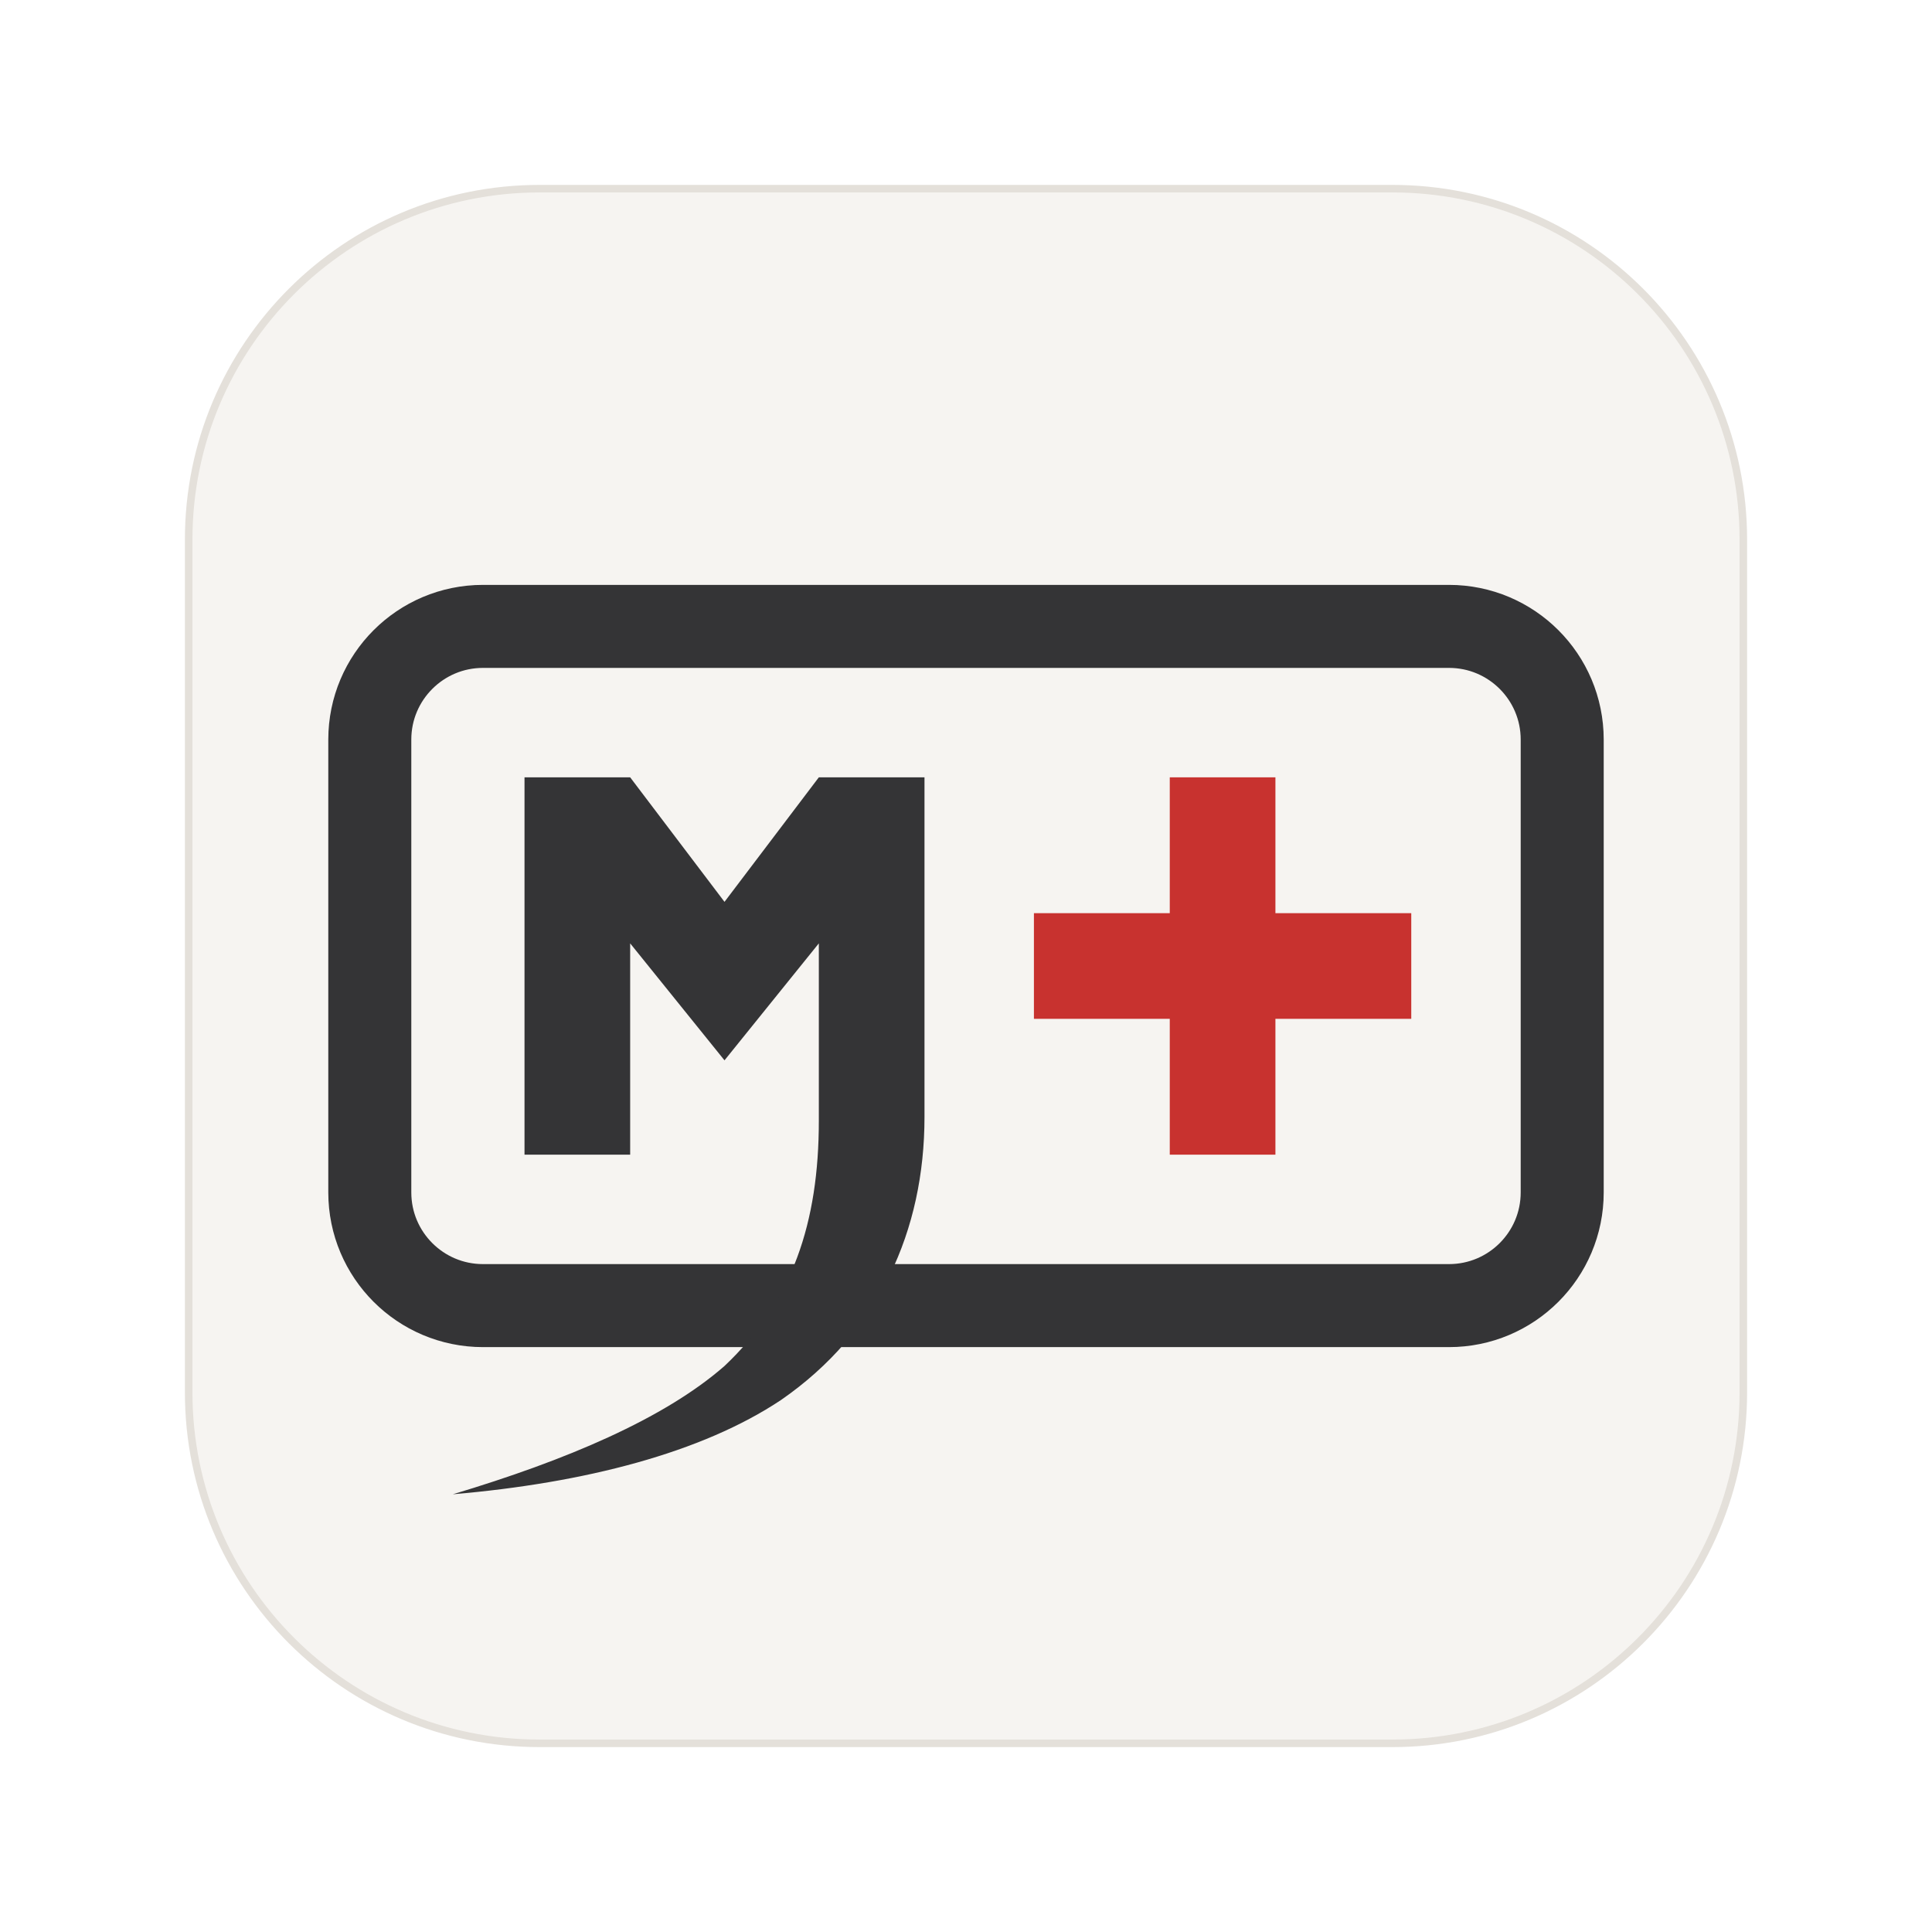
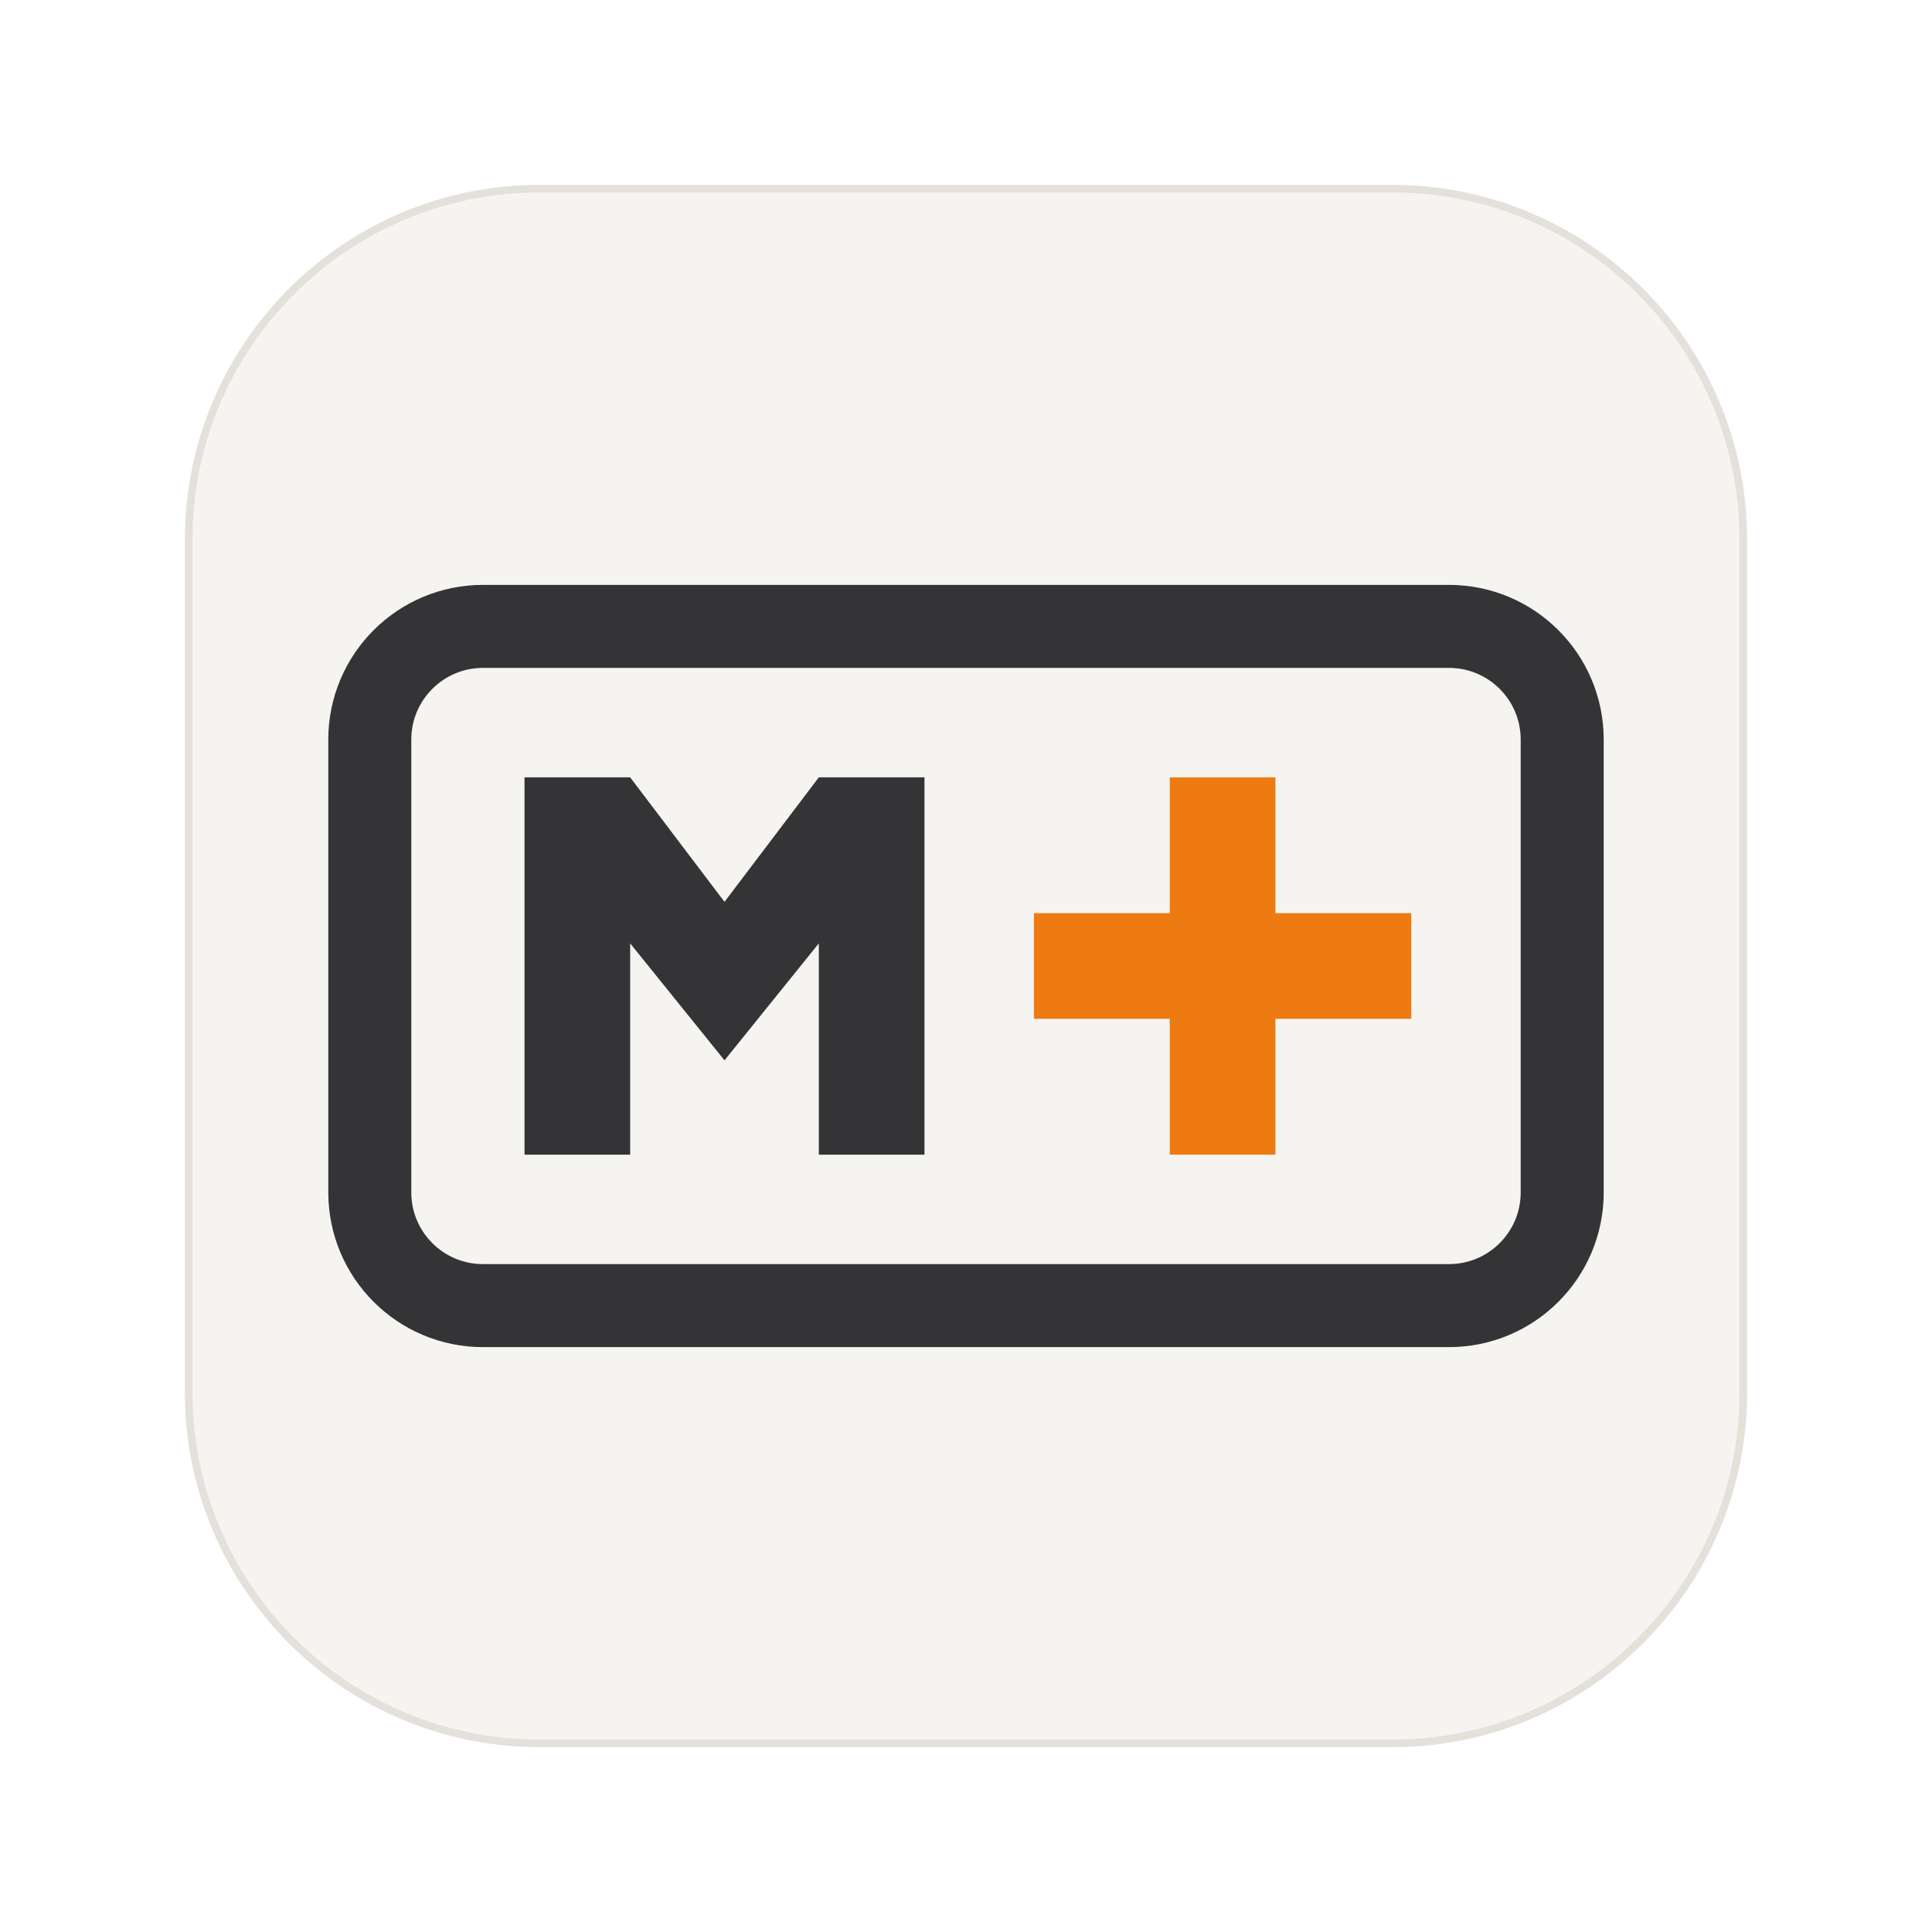
<svg xmlns="http://www.w3.org/2000/svg" viewBox="0 0 1024 1024">
  <rect x="100" y="100" width="824" height="824" rx="186" fill="#f6f4f1" stroke="#e4e0da" stroke-width="4" />
  <rect x="196" y="332" width="632" height="360" rx="60" fill="none" stroke="#343436" stroke-width="44" />
-   <path d="M278 612 V412 H334 L384 478 L434 412 H490 V592 C490 652 466 706 414 742 C372 770 310 786 240 792 C300 774 352 752 384 724 C420 690 434 648 434 594 V500 L384 562 L334 500 V612 Z" fill="#343436" />
-   <path d="M648 412 V612 M548 512 H748" fill="none" stroke="#c8322f" stroke-width="56" />
+   <path d="M278 612 V412 H334 L384 478 L434 412 H490 V612 H434 V500 L384 562 L334 500 V612 Z" fill="#343436" />
+   <path d="M648 412 V612 M548 512 H748" fill="none" stroke="#ee7a12" stroke-width="56" />
</svg>
